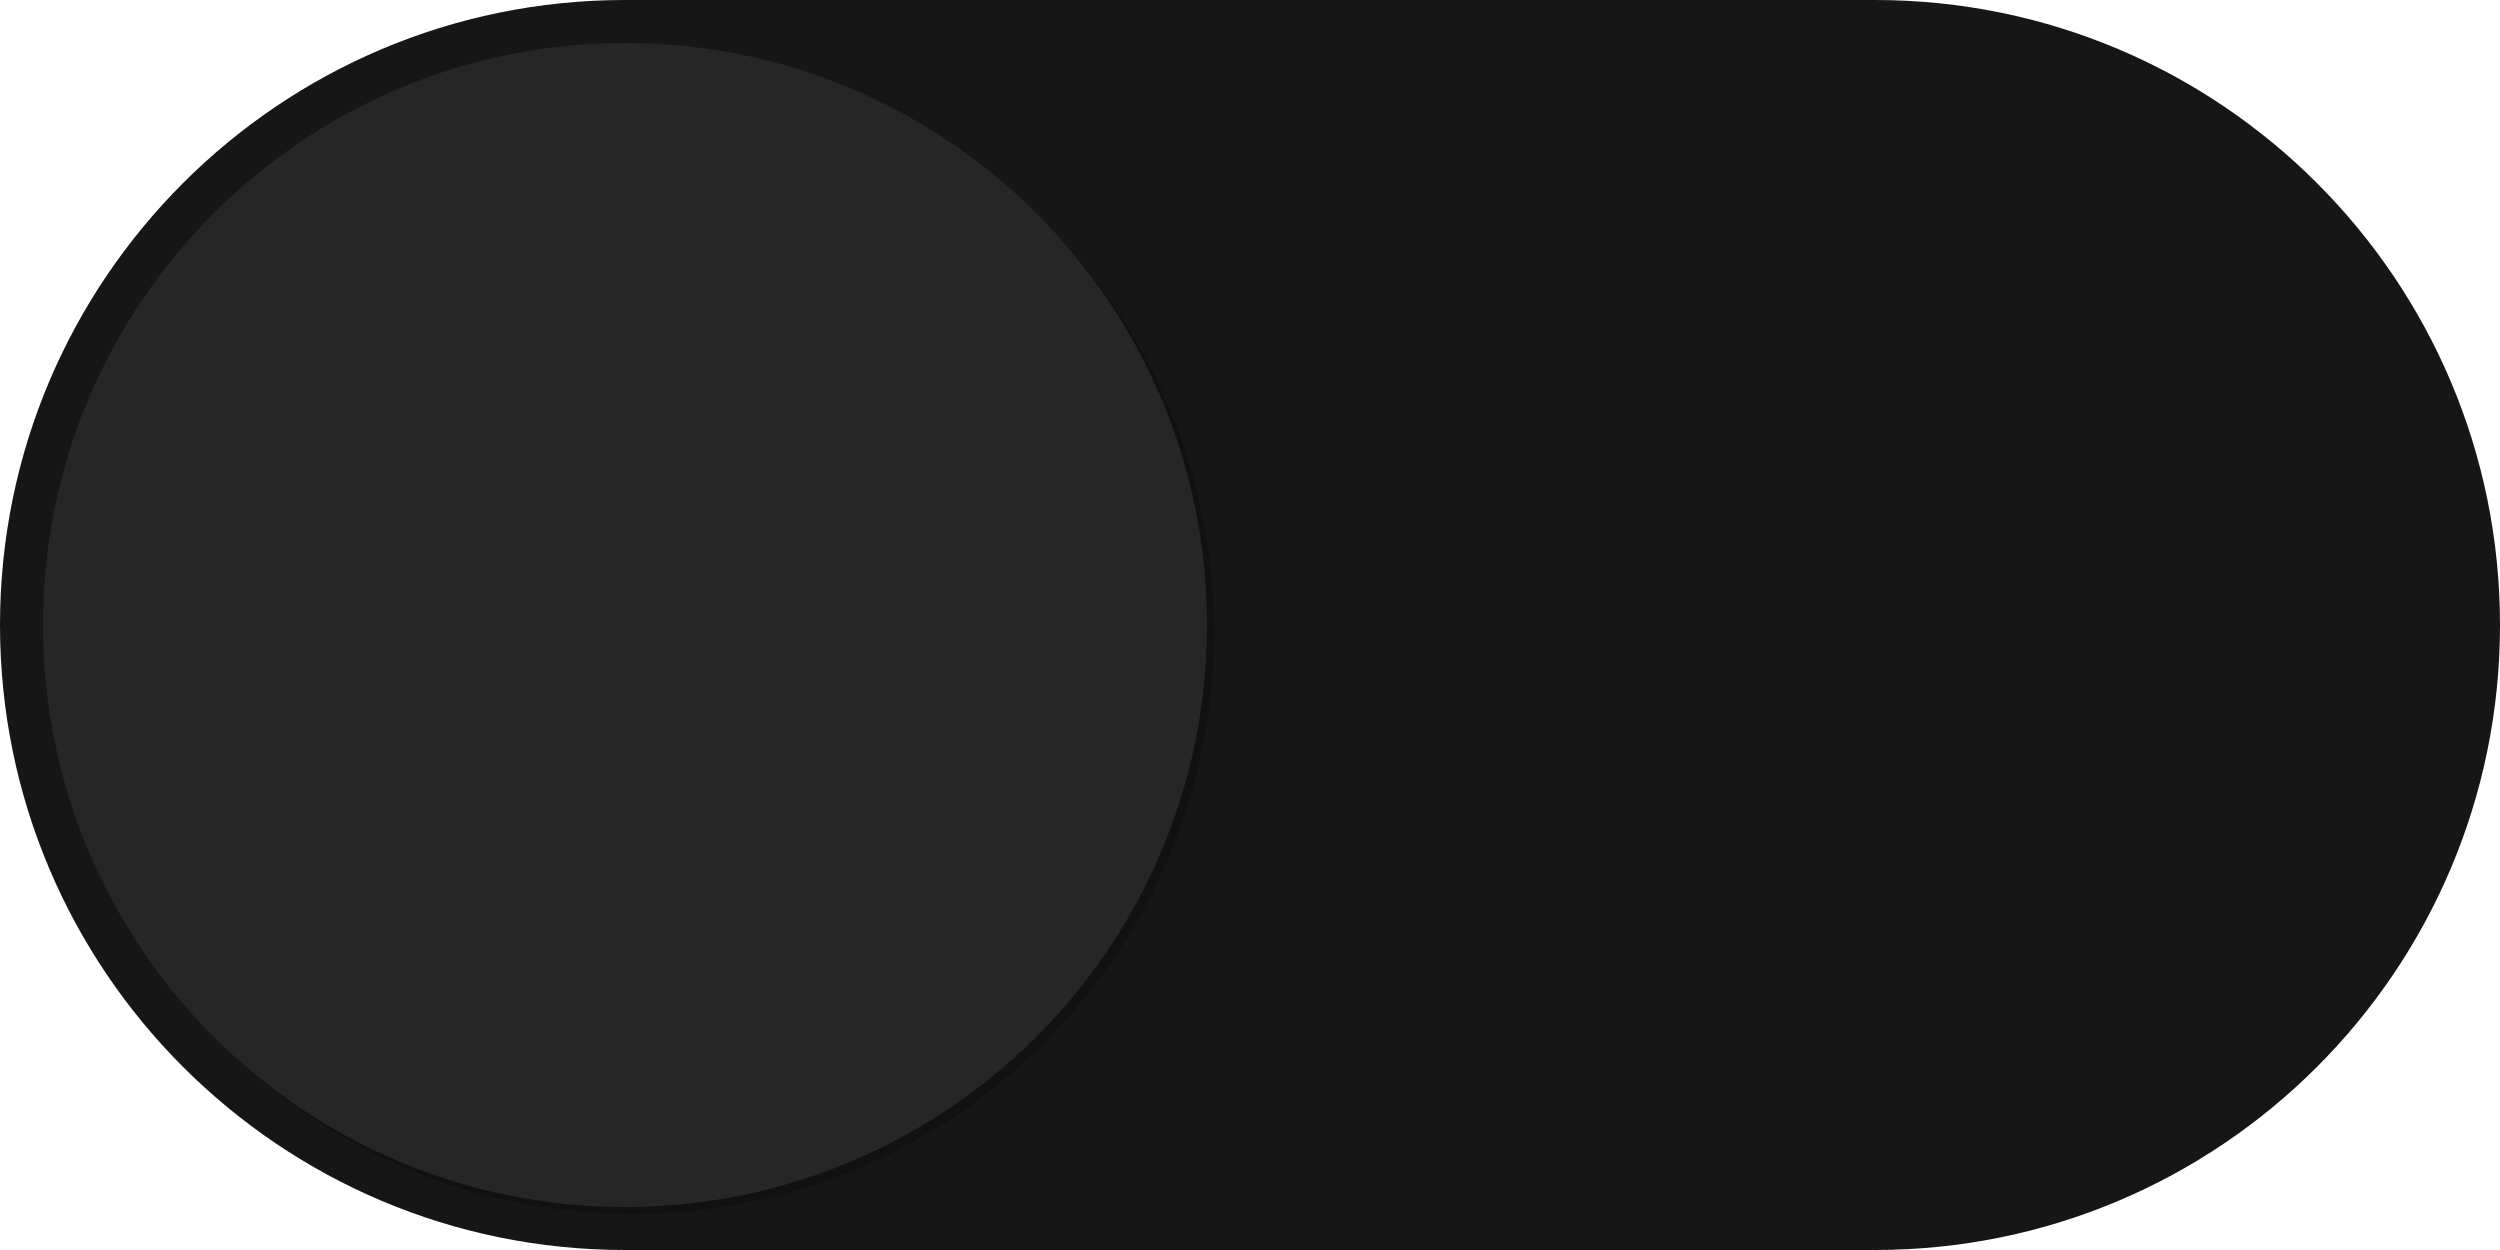
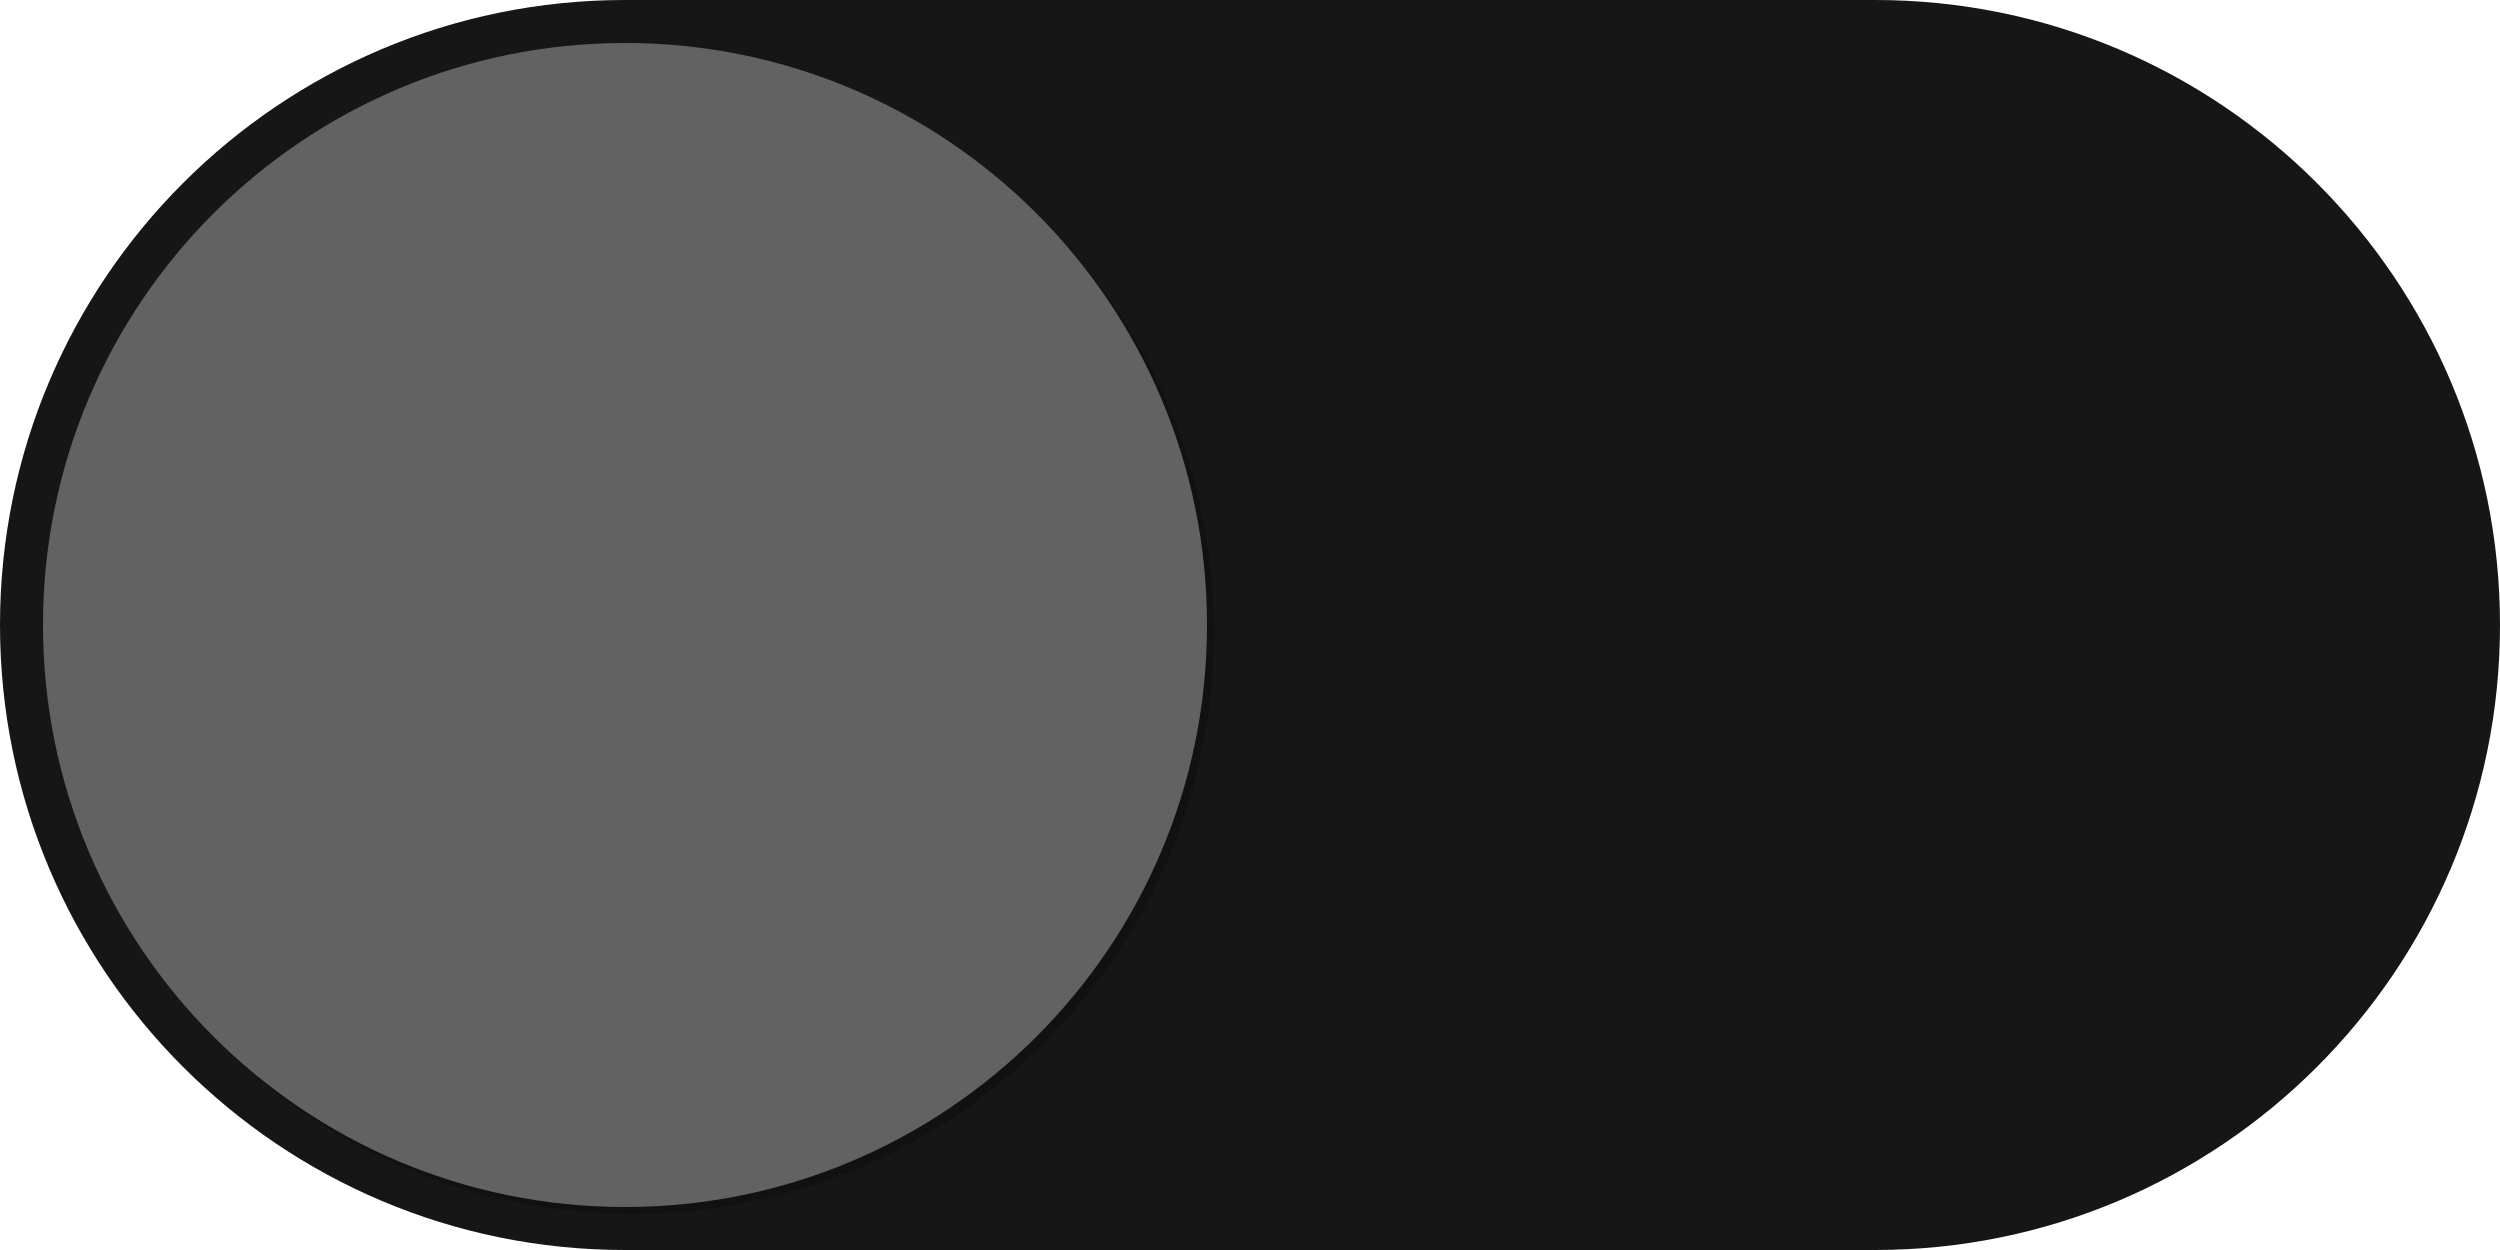
<svg xmlns="http://www.w3.org/2000/svg" width="20" height="10" version="1.1" viewBox="0 0 20 10">
  <g stroke-linecap="round" stroke-linejoin="round">
    <rect width="20" height="10" ry="5" fill="#161616" stroke-width="4" />
-     <circle cx="5.056" cy="5.056" r="4.656" fill="#111" stop-color="#000000" stroke-width="3.725" style="-inkscape-stroke:none;font-variation-settings:normal" />
-     <circle cx="5" cy="5" r="4.656" fill="#262626" stop-color="#000000" stroke-width="3.725" style="-inkscape-stroke:none;font-variation-settings:normal" />
+     <circle cx="5.056" cy="5.056" r="4.656" fill="#111" stroke-width="3.725" />
+     <circle cx="5" cy="5" r="4.656" fill="#626262" stroke-width="3.725" />
  </g>
</svg>
